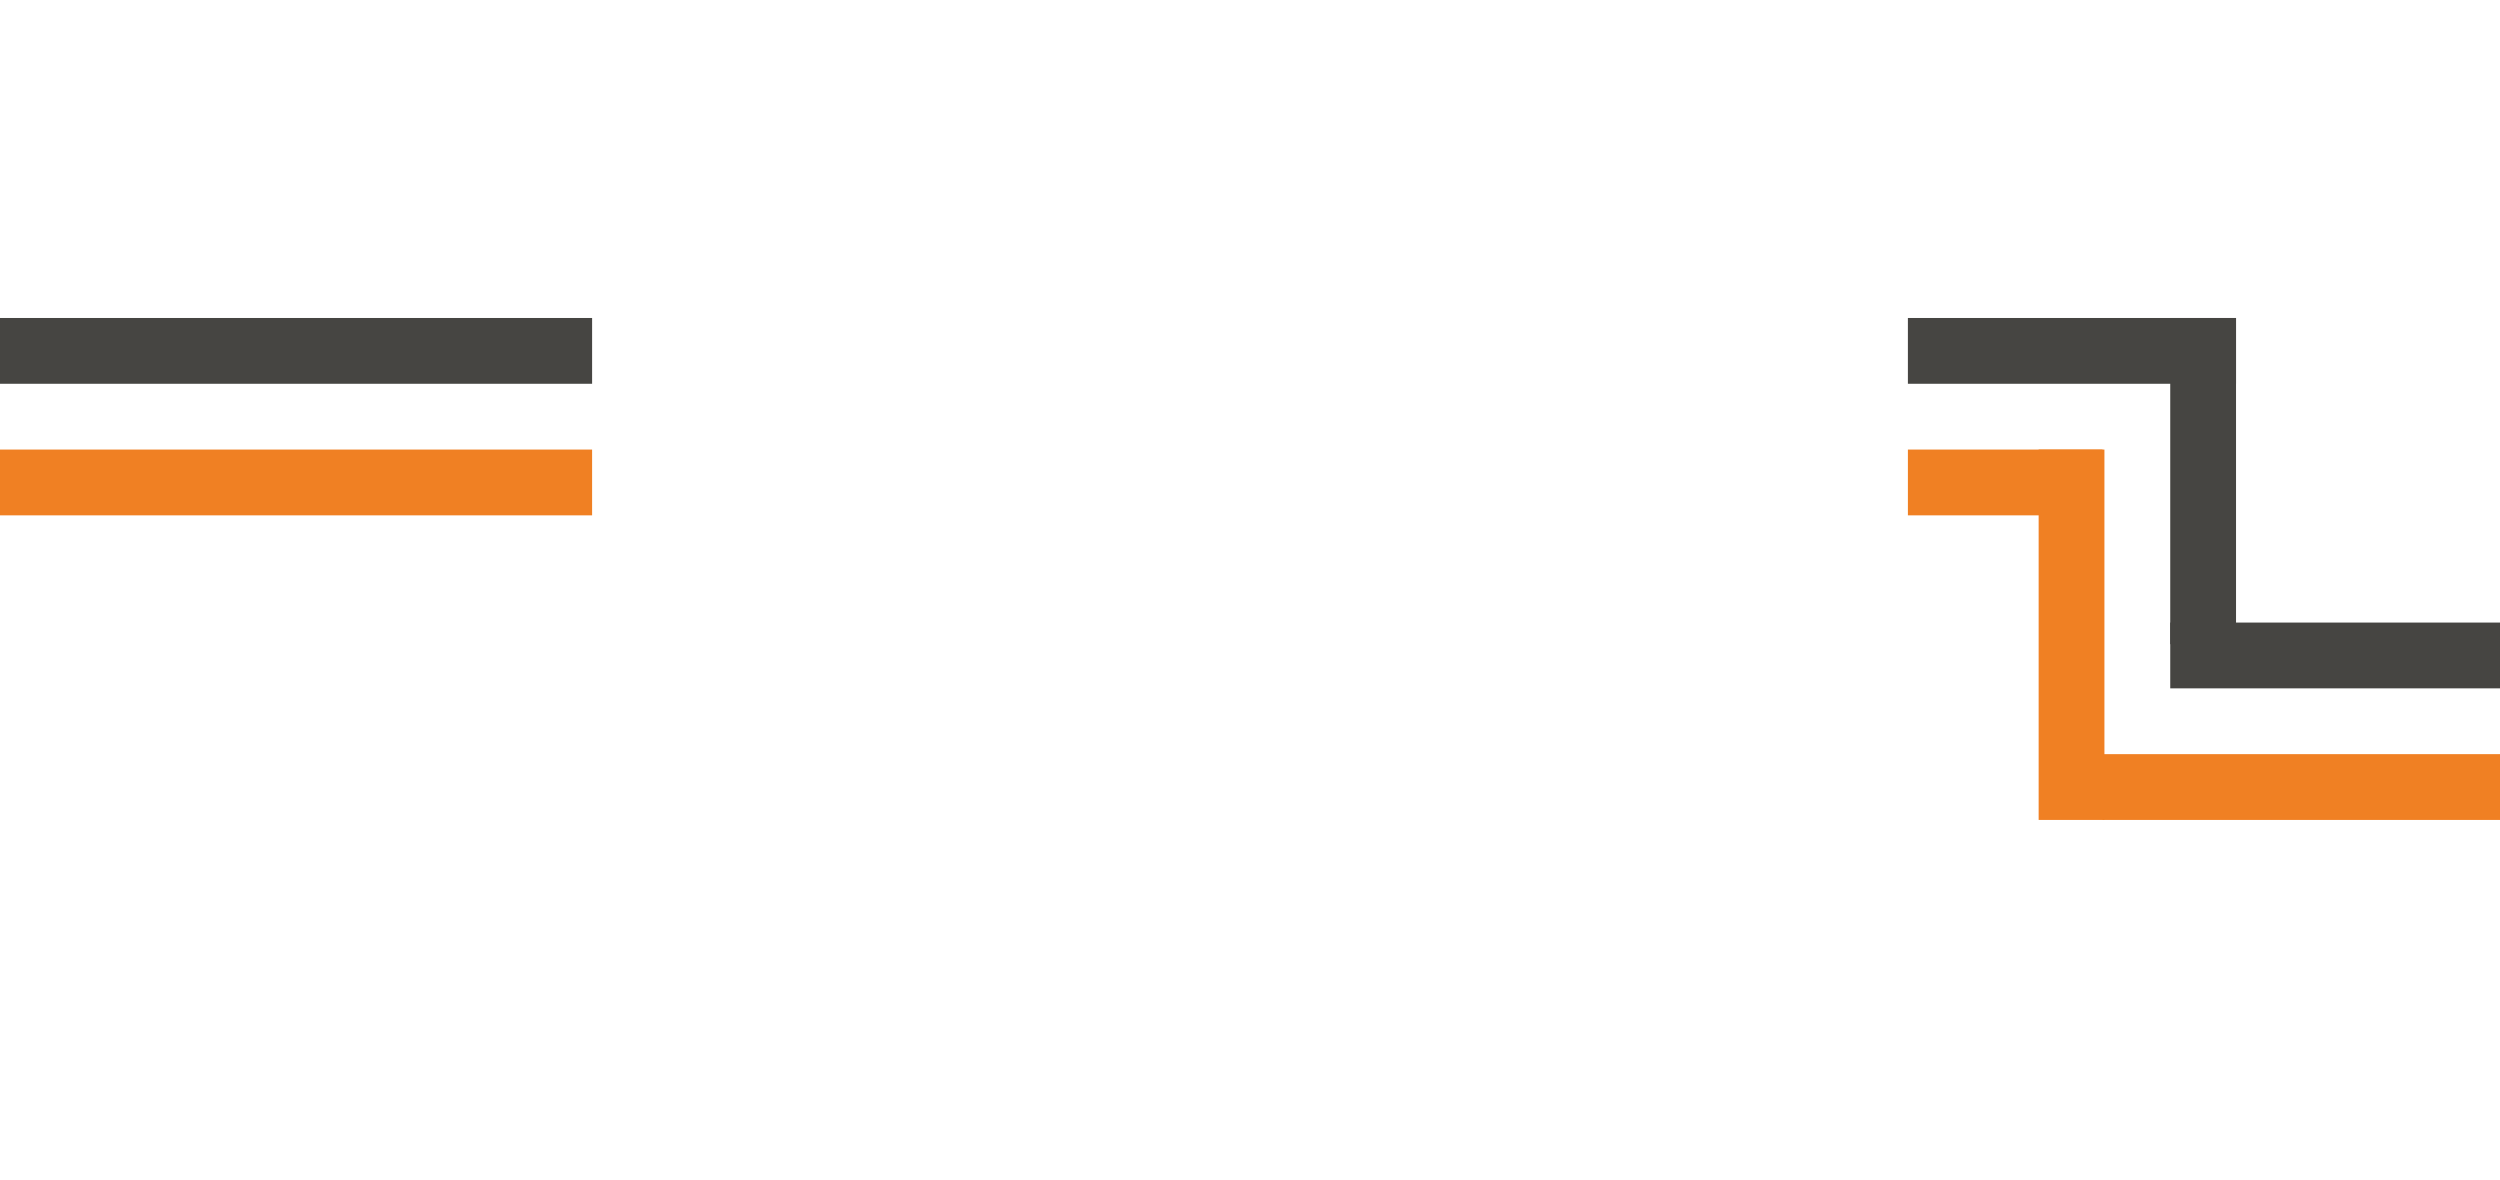
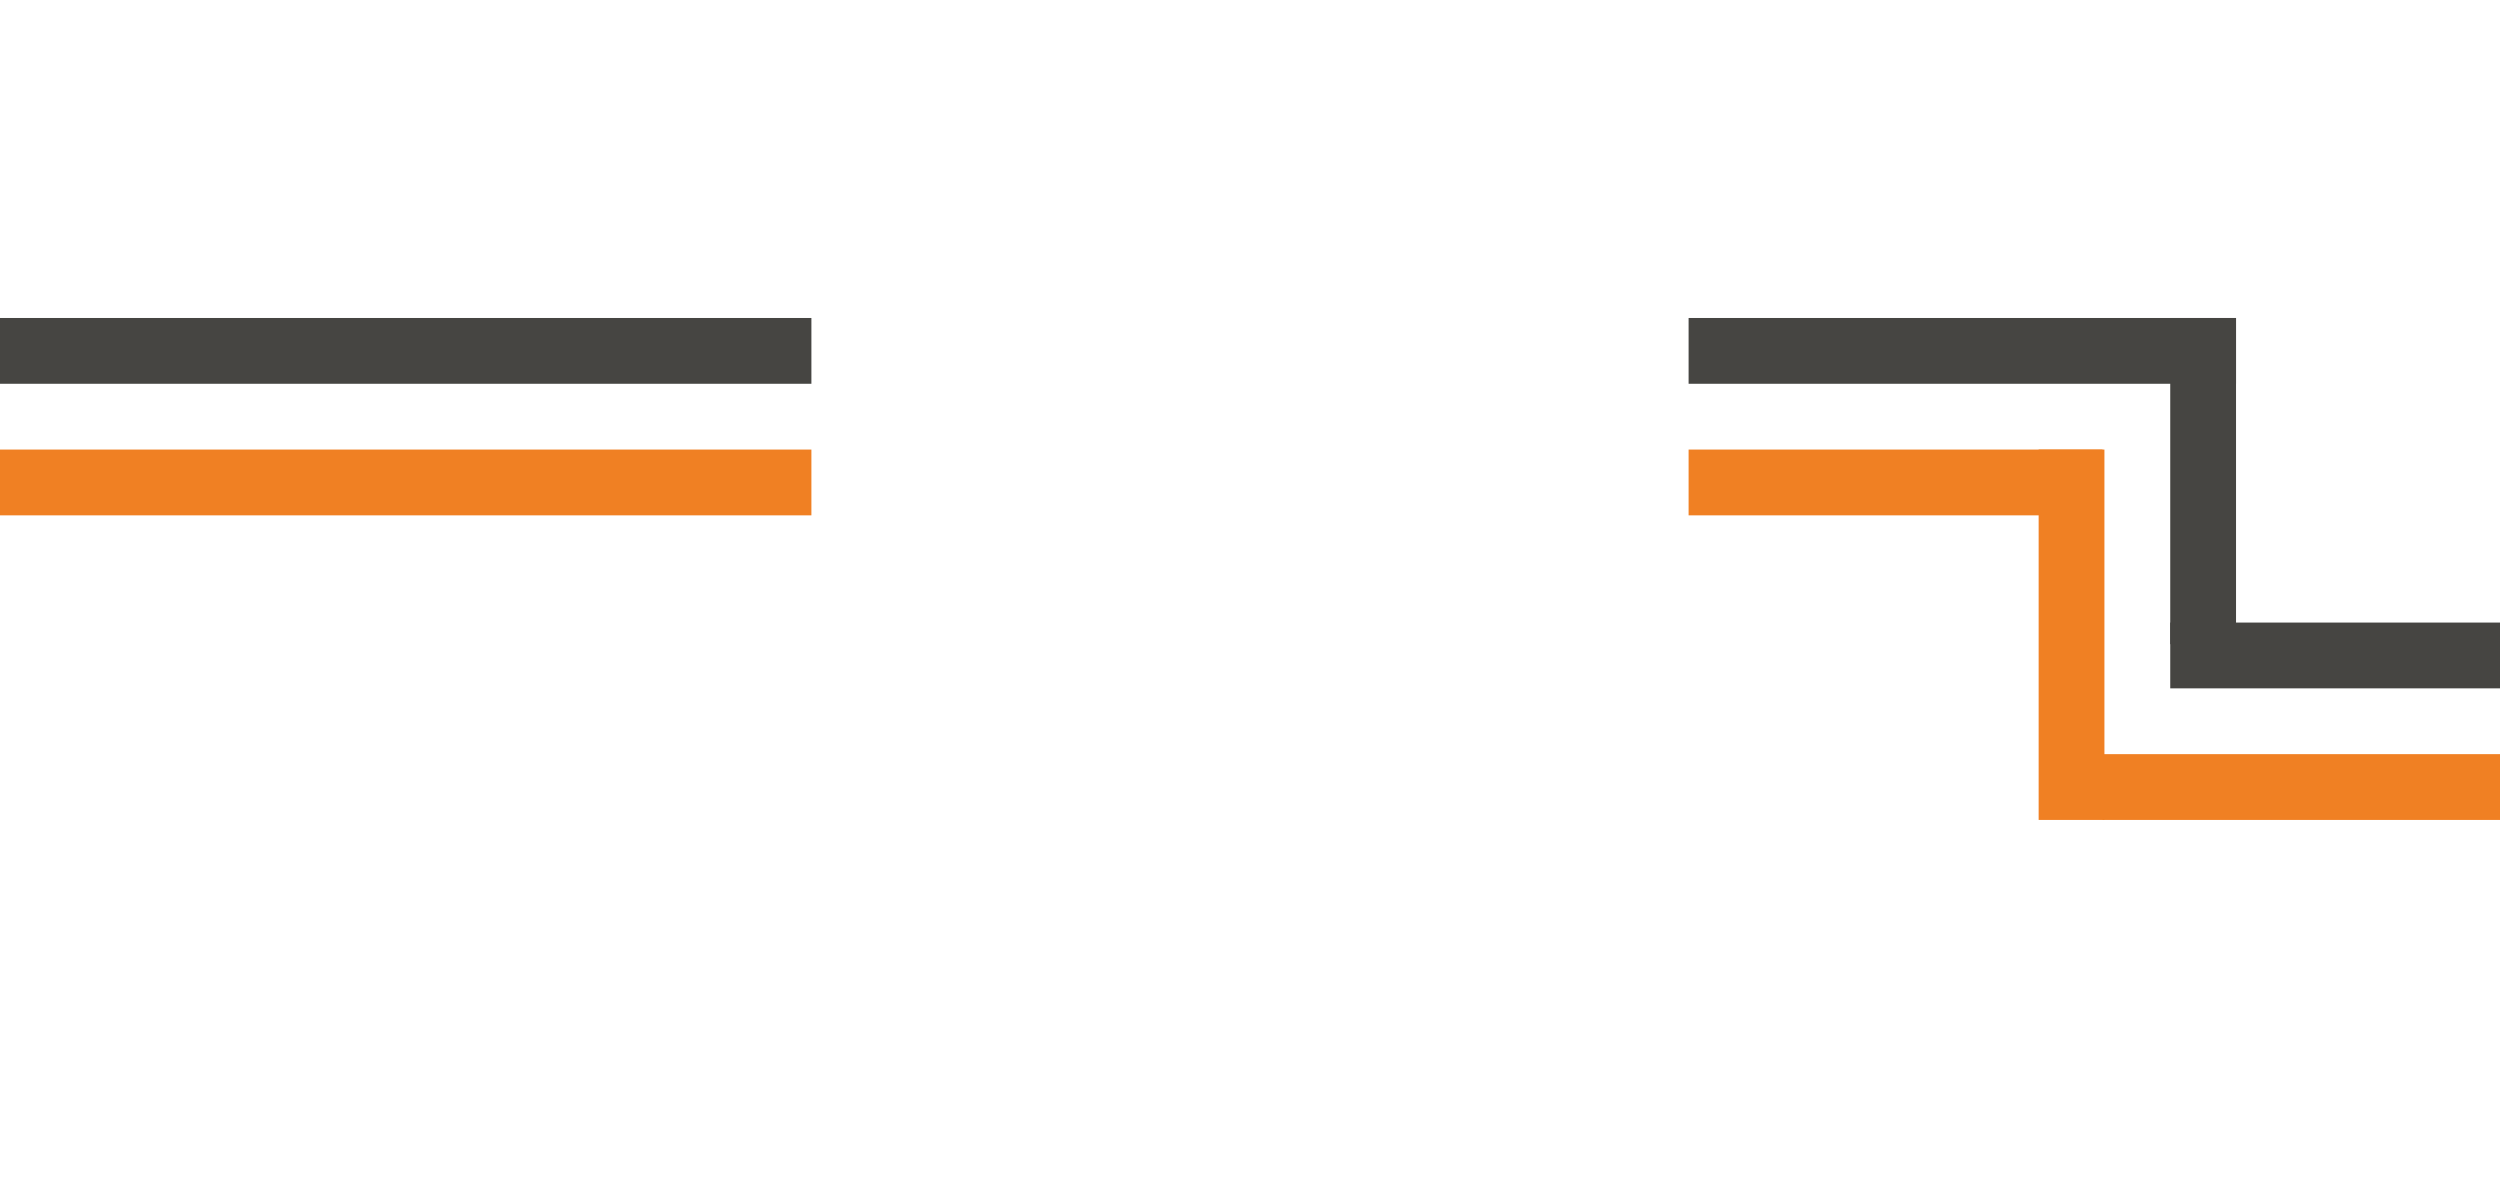
<svg xmlns="http://www.w3.org/2000/svg" id="Layer_1" data-name="Layer 1" viewBox="0 0 1140 538">
  <defs>
    <style>.cls-1{fill:#f08023;}.cls-2{fill:#464542;}</style>
  </defs>
-   <rect class="cls-1" y="205" width="270" height="30" />
-   <rect class="cls-2" y="145" width="270" height="30" />
-   <rect class="cls-1" x="870" y="205" width="88.74" height="30" />
-   <rect class="cls-2" x="870" y="145" width="149.63" height="30" />
+   <rect class="cls-1" y="205" width="370" height="30" />
+   <rect class="cls-2" y="145" width="370" height="30" />
+   <rect class="cls-1" x="770" y="205" width="188.74" height="30" />
+   <rect class="cls-2" x="770" y="145" width="249.63" height="30" />
  <rect class="cls-1" x="860.18" y="274.45" width="168.89" height="30" transform="translate(1234.07 -655.18) rotate(90)" />
  <rect class="cls-2" x="930.26" y="204.37" width="148.74" height="30" transform="translate(1224 -785.26) rotate(90)" />
  <rect class="cls-1" x="958.74" y="343.89" width="181.26" height="30" />
  <rect class="cls-2" x="989.63" y="283.89" width="150.37" height="30" />
</svg>
